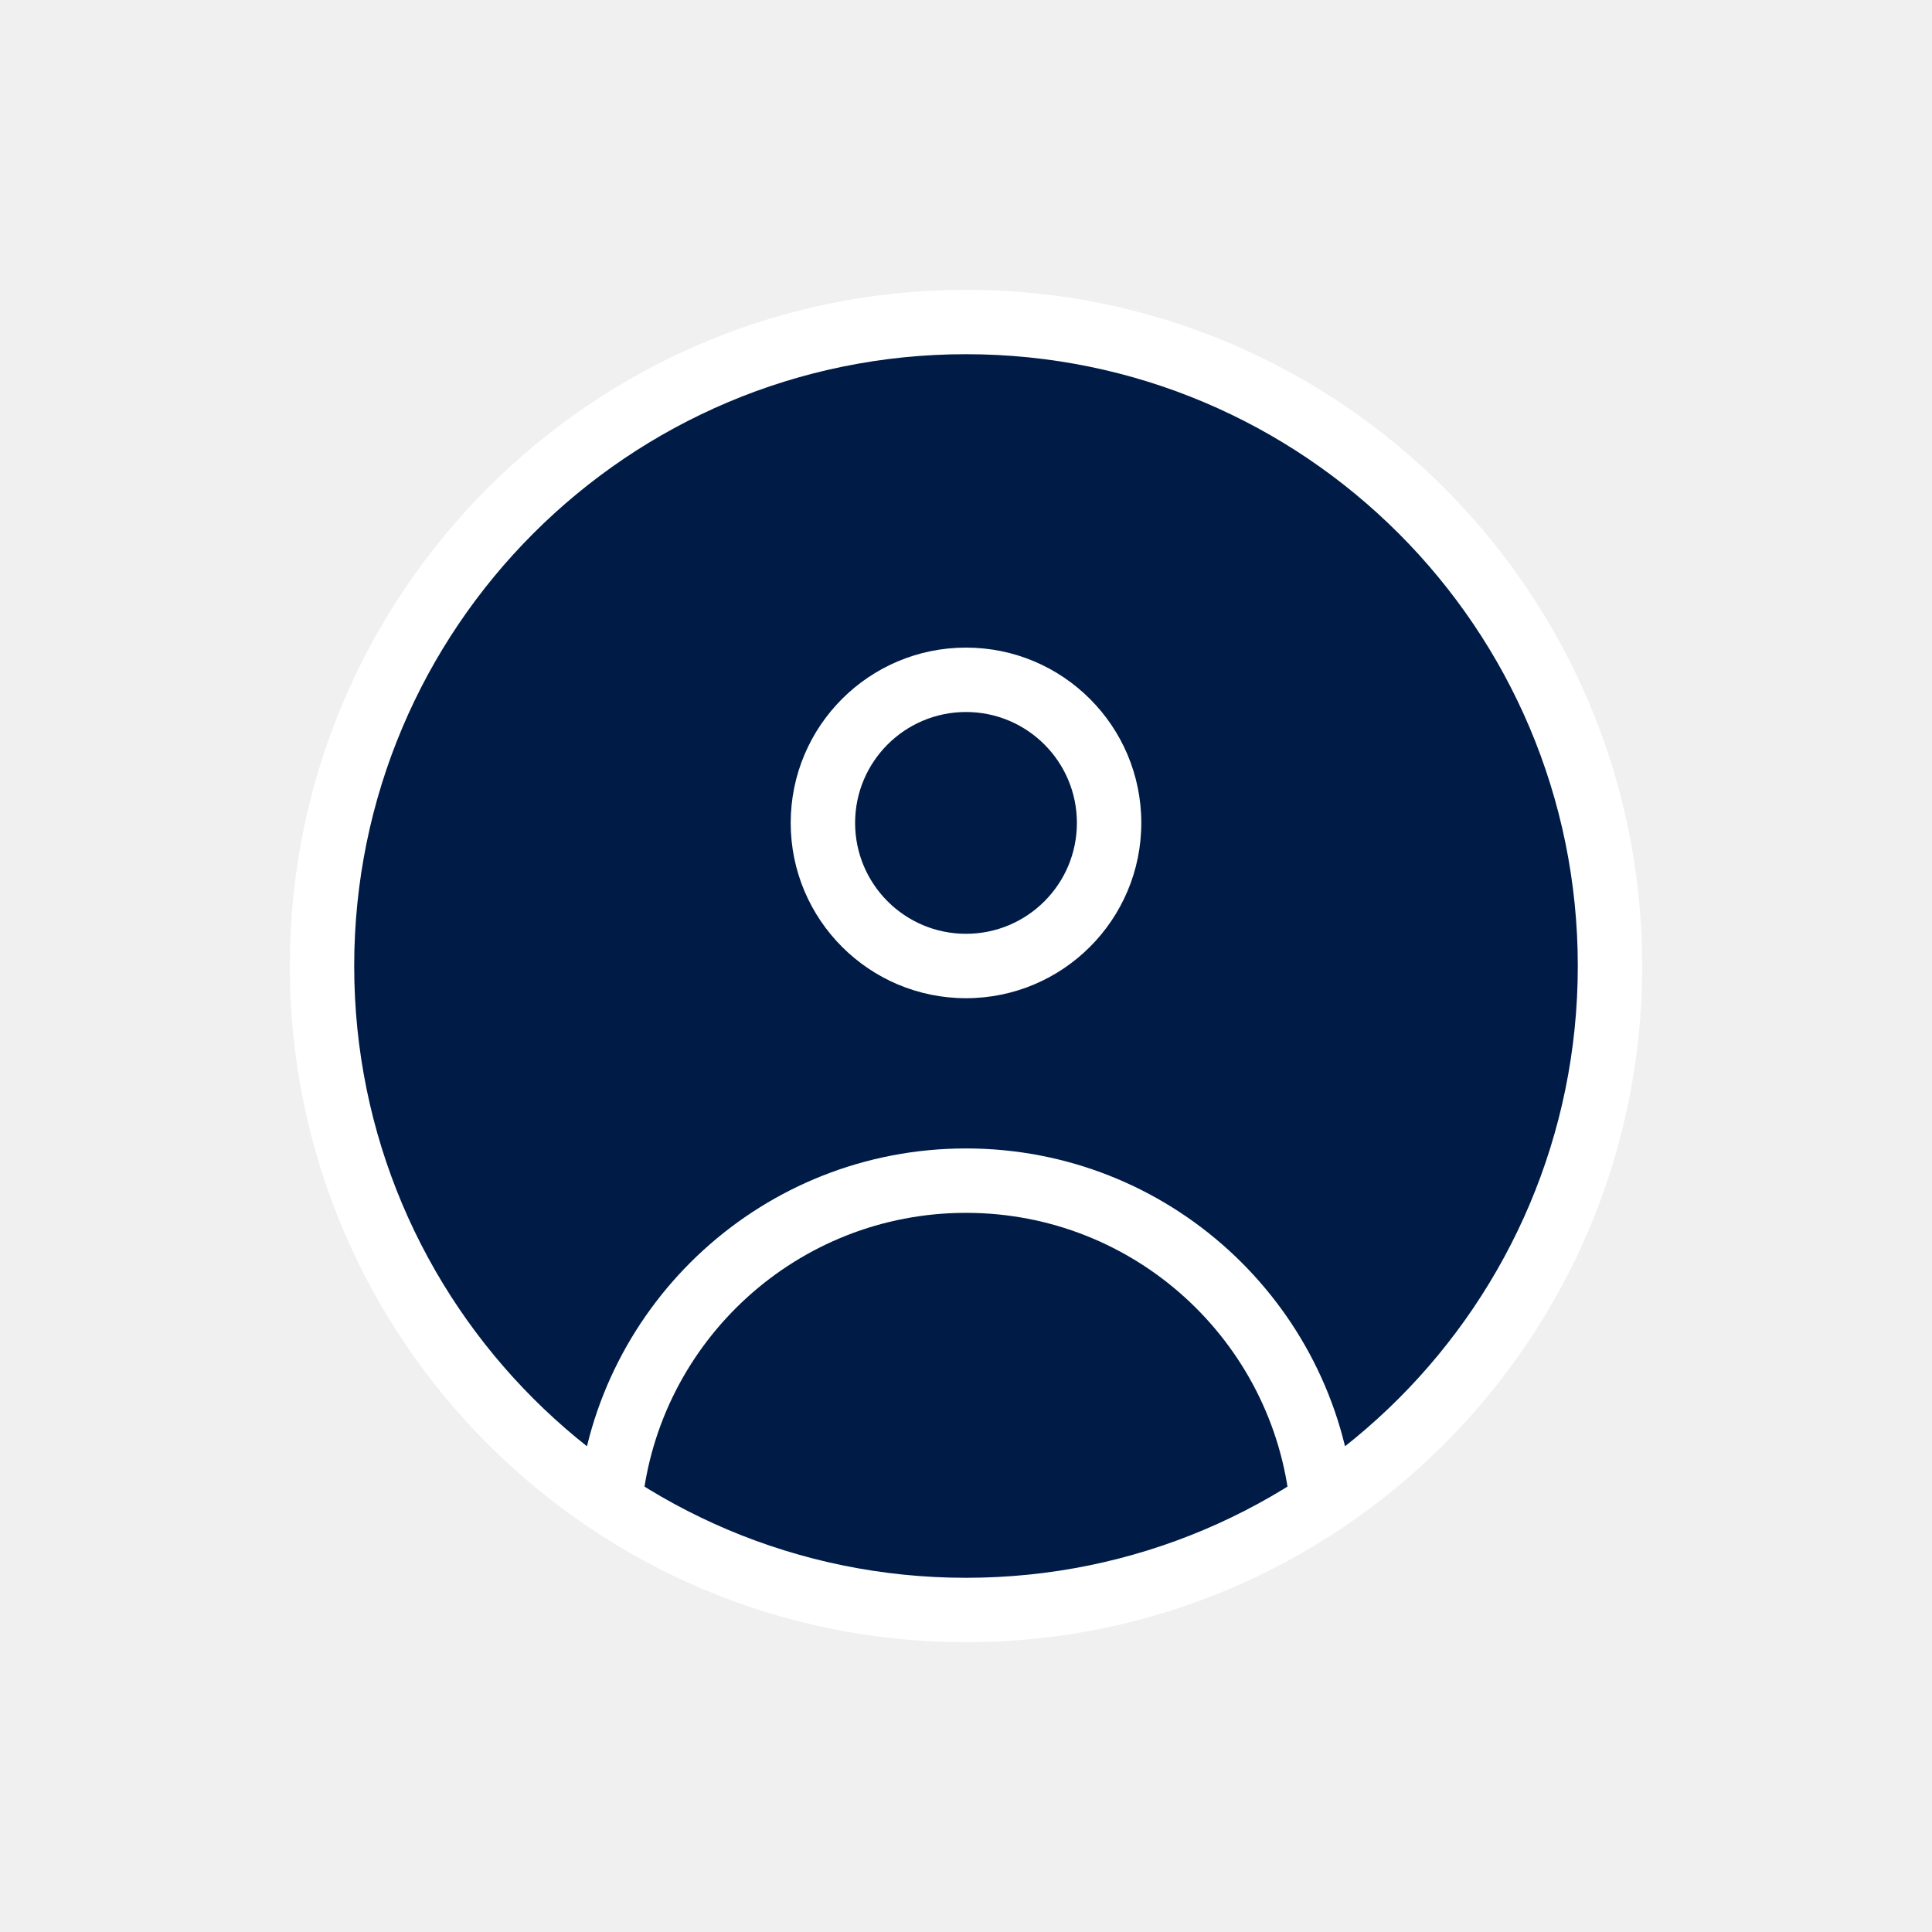
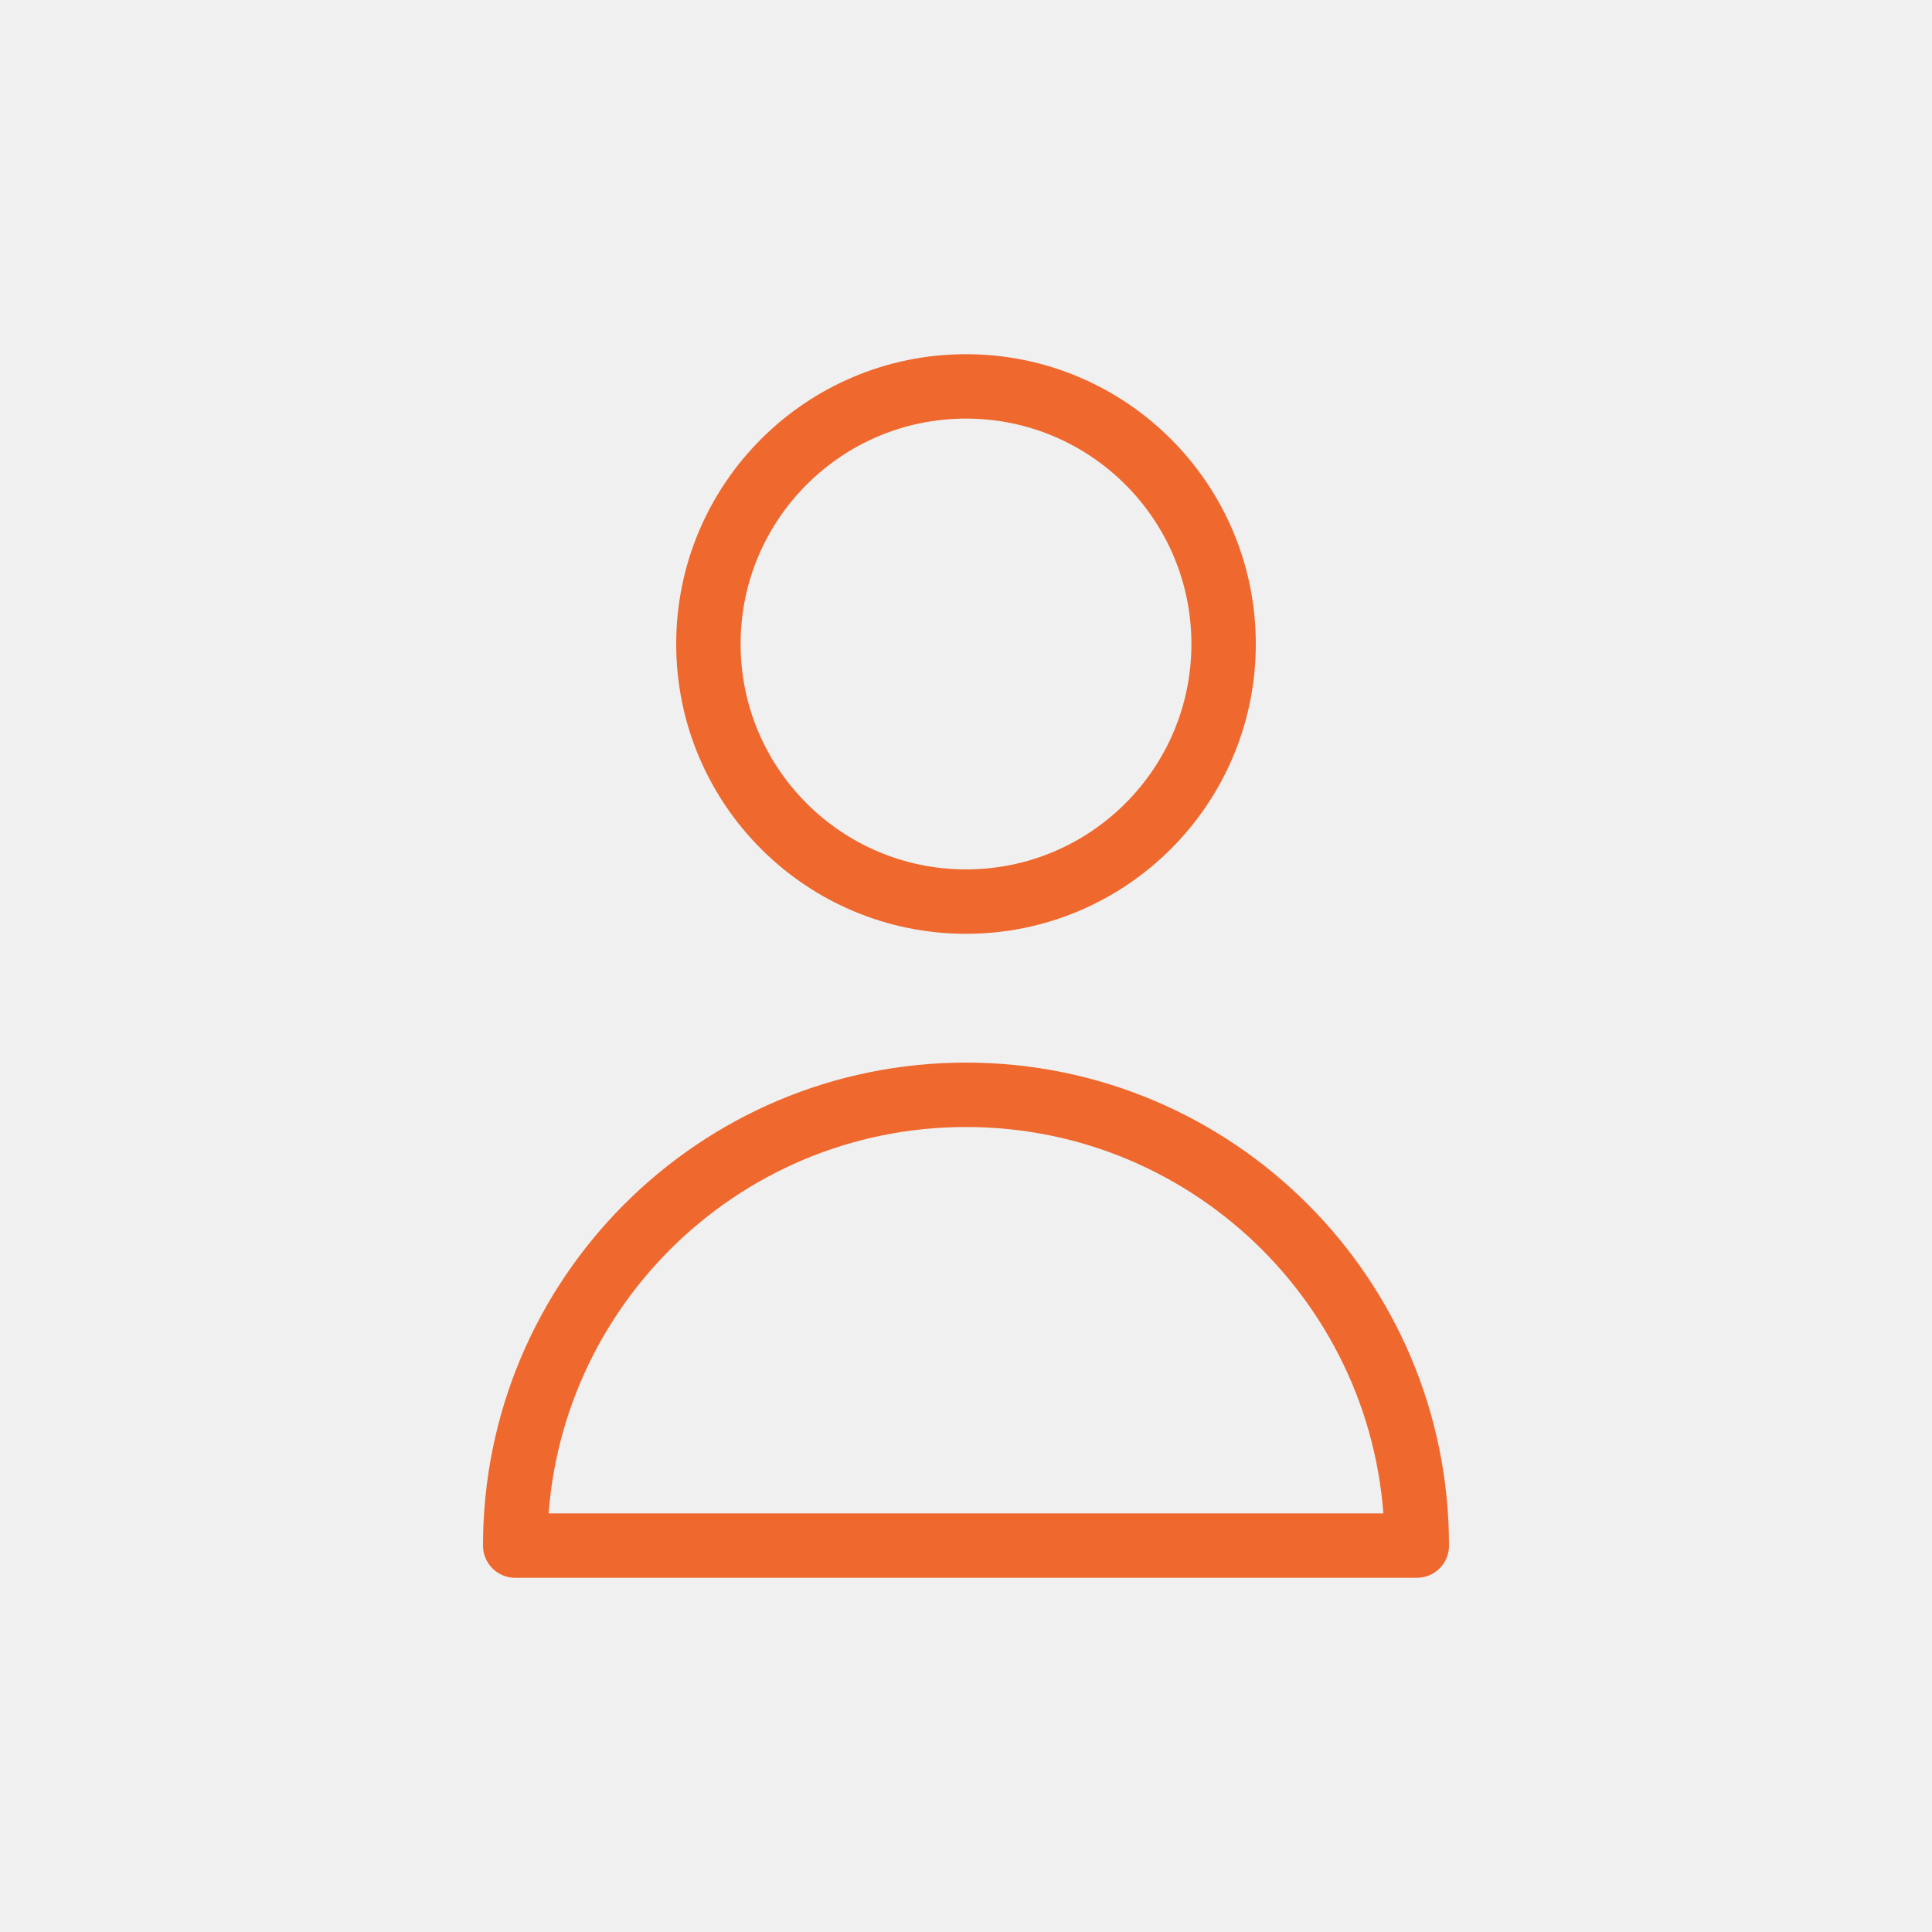
<svg xmlns="http://www.w3.org/2000/svg" width="30" height="30" viewBox="0 0 30 30" fill="none">
-   <path d="M25 15C25 20.523 20.523 25 15 25C9.477 25 5 20.523 5 15C5 9.477 9.477 5 15 5C20.523 5 25 9.477 25 15Z" fill="#001C46" />
-   <path d="M17.222 12.778C17.222 14.005 16.227 15 15 15C13.773 15 12.778 14.005 12.778 12.778C12.778 11.55 13.773 10.556 15 10.556C16.227 10.556 17.222 11.55 17.222 12.778Z" fill="#001C46" />
-   <path d="M8.974 23.284C8.947 23.559 9.148 23.804 9.422 23.831C9.697 23.858 9.942 23.657 9.969 23.383L8.974 23.284ZM20.031 23.383C20.058 23.657 20.303 23.858 20.578 23.831C20.852 23.804 21.053 23.559 21.026 23.284L20.031 23.383ZM24.5 15C24.5 20.247 20.247 24.5 15 24.5V25.5C20.799 25.5 25.5 20.799 25.5 15H24.5ZM15 24.5C9.753 24.5 5.5 20.247 5.5 15H4.5C4.5 20.799 9.201 25.5 15 25.5V24.5ZM5.5 15C5.5 9.753 9.753 5.5 15 5.5V4.5C9.201 4.5 4.5 9.201 4.5 15H5.5ZM15 5.5C20.247 5.5 24.5 9.753 24.5 15H25.5C25.5 9.201 20.799 4.5 15 4.5V5.5ZM16.722 12.778C16.722 13.729 15.951 14.5 15 14.5V15.5C16.503 15.5 17.722 14.281 17.722 12.778H16.722ZM15 14.5C14.049 14.5 13.278 13.729 13.278 12.778H12.278C12.278 14.281 13.497 15.5 15 15.5V14.5ZM13.278 12.778C13.278 11.827 14.049 11.056 15 11.056V10.056C13.497 10.056 12.278 11.274 12.278 12.778H13.278ZM15 11.056C15.951 11.056 16.722 11.827 16.722 12.778H17.722C17.722 11.274 16.503 10.056 15 10.056V11.056ZM9.969 23.383C10.223 20.828 12.379 18.833 15 18.833V17.833C11.86 17.833 9.278 20.223 8.974 23.284L9.969 23.383ZM15 18.833C17.621 18.833 19.777 20.828 20.031 23.383L21.026 23.284C20.722 20.223 18.14 17.833 15 17.833V18.833Z" fill="white" />
+   <path d="M19 10C19 12.209 17.209 14 15 14C12.791 14 11 12.209 11 10C11 7.791 12.791 6 15 6C17.209 6 19 7.791 19 10Z" stroke="#EF682E" stroke-linecap="round" stroke-linejoin="round" />
+   <path d="M15 17C11.134 17 8 20.134 8 24H22C22 20.134 18.866 17 15 17Z" stroke="#EF682E" stroke-linecap="round" stroke-linejoin="round" />
</svg>
